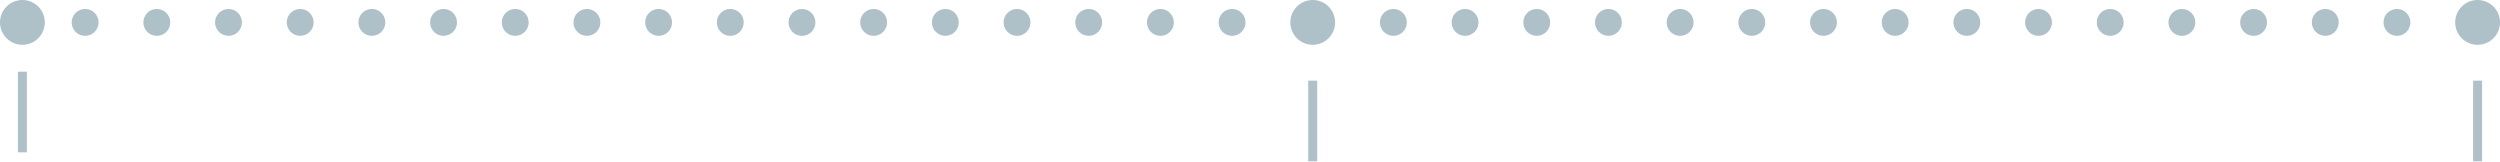
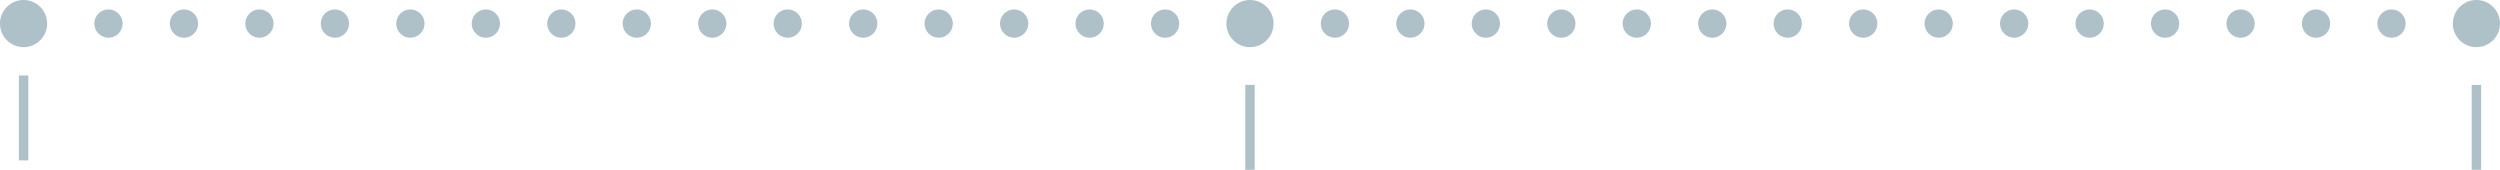
- <svg xmlns="http://www.w3.org/2000/svg" width="279" height="18" viewBox="0 0 279 18" fill="none">
-   <circle cx="1.5" cy="1.5" r="1.5" transform="translate(40 1)" fill="#AEC0C8" />
-   <circle cx="1.5" cy="1.5" r="1.5" transform="translate(32 1)" fill="#AEC0C8" />
-   <circle cx="1.5" cy="1.5" r="1.5" transform="translate(24 1)" fill="#AEC0C8" />
-   <circle cx="1.5" cy="1.5" r="1.5" transform="translate(16 1)" fill="#AEC0C8" />
-   <circle cx="1.5" cy="1.5" r="1.5" transform="translate(8 1)" fill="#AEC0C8" />
+ <svg xmlns="http://www.w3.org/2000/svg" width="265" height="18" viewBox="0 0 265 18" fill="none">
+   <circle cx="1.5" cy="1.5" r="1.5" transform="translate(26 1)" fill="#AEC0C8" />
+   <circle cx="1.5" cy="1.5" r="1.5" transform="translate(18 1)" fill="#AEC0C8" />
+   <circle cx="1.5" cy="1.5" r="1.5" transform="translate(10 1)" fill="#AEC0C8" />
  <circle cx="2.5" cy="2.5" r="2.5" fill="#AEC0C8" />
-   <circle cx="1.5" cy="1.5" r="1.5" transform="translate(48 1)" fill="#AEC0C8" />
-   <circle cx="1.5" cy="1.5" r="1.5" transform="translate(56 1)" fill="#AEC0C8" />
-   <circle cx="1.5" cy="1.5" r="1.5" transform="translate(64 1)" fill="#AEC0C8" />
-   <circle cx="1.5" cy="1.5" r="1.5" transform="translate(72 1)" fill="#AEC0C8" />
-   <circle cx="1.5" cy="1.5" r="1.5" transform="translate(80 1)" fill="#AEC0C8" />
-   <circle cx="1.5" cy="1.5" r="1.5" transform="translate(88 1)" fill="#AEC0C8" />
-   <circle cx="1.5" cy="1.5" r="1.5" transform="translate(96 1)" fill="#AEC0C8" />
-   <circle cx="1.5" cy="1.5" r="1.5" transform="translate(104 1)" fill="#AEC0C8" />
-   <circle cx="1.5" cy="1.5" r="1.5" transform="translate(112 1)" fill="#AEC0C8" />
-   <circle cx="1.5" cy="1.5" r="1.5" transform="translate(120 1)" fill="#AEC0C8" />
-   <circle cx="1.5" cy="1.5" r="1.5" transform="translate(128 1)" fill="#AEC0C8" />
-   <circle cx="1.5" cy="1.5" r="1.5" transform="translate(136 1)" fill="#AEC0C8" />
-   <circle cx="2.5" cy="2.5" r="2.5" transform="translate(144)" fill="#AEC0C8" />
-   <circle cx="1.5" cy="1.5" r="1.5" transform="translate(154 1)" fill="#AEC0C8" />
-   <circle cx="1.5" cy="1.5" r="1.5" transform="translate(162 1)" fill="#AEC0C8" />
-   <circle cx="1.5" cy="1.5" r="1.5" transform="translate(170 1)" fill="#AEC0C8" />
-   <circle cx="1.5" cy="1.5" r="1.5" transform="translate(178 1)" fill="#AEC0C8" />
-   <circle cx="1.5" cy="1.5" r="1.5" transform="translate(186 1)" fill="#AEC0C8" />
-   <circle cx="1.5" cy="1.5" r="1.5" transform="translate(194 1)" fill="#AEC0C8" />
-   <circle cx="1.5" cy="1.5" r="1.5" transform="translate(202 1)" fill="#AEC0C8" />
-   <circle cx="1.5" cy="1.5" r="1.5" transform="translate(210 1)" fill="#AEC0C8" />
-   <circle cx="1.5" cy="1.5" r="1.5" transform="translate(218 1)" fill="#AEC0C8" />
-   <circle cx="1.5" cy="1.5" r="1.5" transform="translate(226 1)" fill="#AEC0C8" />
-   <circle cx="1.5" cy="1.5" r="1.5" transform="translate(234 1)" fill="#AEC0C8" />
-   <circle cx="1.5" cy="1.5" r="1.5" transform="translate(242 1)" fill="#AEC0C8" />
-   <circle cx="1.5" cy="1.5" r="1.5" transform="translate(250 1)" fill="#AEC0C8" />
-   <circle cx="1.5" cy="1.5" r="1.5" transform="translate(258 1)" fill="#AEC0C8" />
-   <circle cx="1.5" cy="1.5" r="1.5" transform="translate(266 1)" fill="#AEC0C8" />
-   <circle cx="2.5" cy="2.5" r="2.5" transform="translate(274)" fill="#AEC0C8" />
+   <circle cx="1.5" cy="1.5" r="1.5" transform="translate(34 1)" fill="#AEC0C8" />
+   <circle cx="1.5" cy="1.5" r="1.5" transform="translate(42 1)" fill="#AEC0C8" />
+   <circle cx="1.5" cy="1.5" r="1.5" transform="translate(50 1)" fill="#AEC0C8" />
+   <circle cx="1.5" cy="1.5" r="1.5" transform="translate(58 1)" fill="#AEC0C8" />
+   <circle cx="1.5" cy="1.5" r="1.5" transform="translate(66 1)" fill="#AEC0C8" />
+   <circle cx="1.5" cy="1.5" r="1.5" transform="translate(74 1)" fill="#AEC0C8" />
+   <circle cx="1.5" cy="1.5" r="1.5" transform="translate(82 1)" fill="#AEC0C8" />
+   <circle cx="1.5" cy="1.5" r="1.5" transform="translate(90 1)" fill="#AEC0C8" />
+   <circle cx="1.5" cy="1.5" r="1.5" transform="translate(98 1)" fill="#AEC0C8" />
+   <circle cx="1.5" cy="1.5" r="1.5" transform="translate(106 1)" fill="#AEC0C8" />
+   <circle cx="1.5" cy="1.5" r="1.5" transform="translate(114 1)" fill="#AEC0C8" />
+   <circle cx="1.5" cy="1.5" r="1.5" transform="translate(122 1)" fill="#AEC0C8" />
+   <circle cx="2.5" cy="2.5" r="2.5" transform="translate(130)" fill="#AEC0C8" />
+   <circle cx="1.5" cy="1.5" r="1.5" transform="translate(140 1)" fill="#AEC0C8" />
+   <circle cx="1.5" cy="1.5" r="1.5" transform="translate(148 1)" fill="#AEC0C8" />
+   <circle cx="1.5" cy="1.5" r="1.5" transform="translate(156 1)" fill="#AEC0C8" />
+   <circle cx="1.5" cy="1.5" r="1.5" transform="translate(164 1)" fill="#AEC0C8" />
+   <circle cx="1.5" cy="1.5" r="1.5" transform="translate(172 1)" fill="#AEC0C8" />
+   <circle cx="1.5" cy="1.5" r="1.5" transform="translate(180 1)" fill="#AEC0C8" />
+   <circle cx="1.5" cy="1.5" r="1.5" transform="translate(188 1)" fill="#AEC0C8" />
+   <circle cx="1.5" cy="1.5" r="1.5" transform="translate(196 1)" fill="#AEC0C8" />
+   <circle cx="1.5" cy="1.5" r="1.5" transform="translate(204 1)" fill="#AEC0C8" />
+   <circle cx="1.5" cy="1.5" r="1.5" transform="translate(212 1)" fill="#AEC0C8" />
+   <circle cx="1.5" cy="1.5" r="1.5" transform="translate(220 1)" fill="#AEC0C8" />
+   <circle cx="1.5" cy="1.5" r="1.5" transform="translate(228 1)" fill="#AEC0C8" />
+   <circle cx="1.5" cy="1.5" r="1.5" transform="translate(236 1)" fill="#AEC0C8" />
+   <circle cx="1.5" cy="1.5" r="1.5" transform="translate(244 1)" fill="#AEC0C8" />
+   <circle cx="1.5" cy="1.5" r="1.5" transform="translate(252 1)" fill="#AEC0C8" />
+   <circle cx="2.5" cy="2.5" r="2.5" transform="translate(260)" fill="#AEC0C8" />
  <path d="M0 0V9" transform="translate(2.5 8)" stroke="#AEC0C8" />
-   <path d="M0 0V9" transform="translate(146.5 9)" stroke="#AEC0C8" />
-   <path d="M0 0V9" transform="translate(276.5 9)" stroke="#AEC0C8" />
+   <path d="M0 0V9" transform="translate(132.5 9)" stroke="#AEC0C8" />
+   <path d="M0 0V9" transform="translate(262.5 9)" stroke="#AEC0C8" />
</svg>
